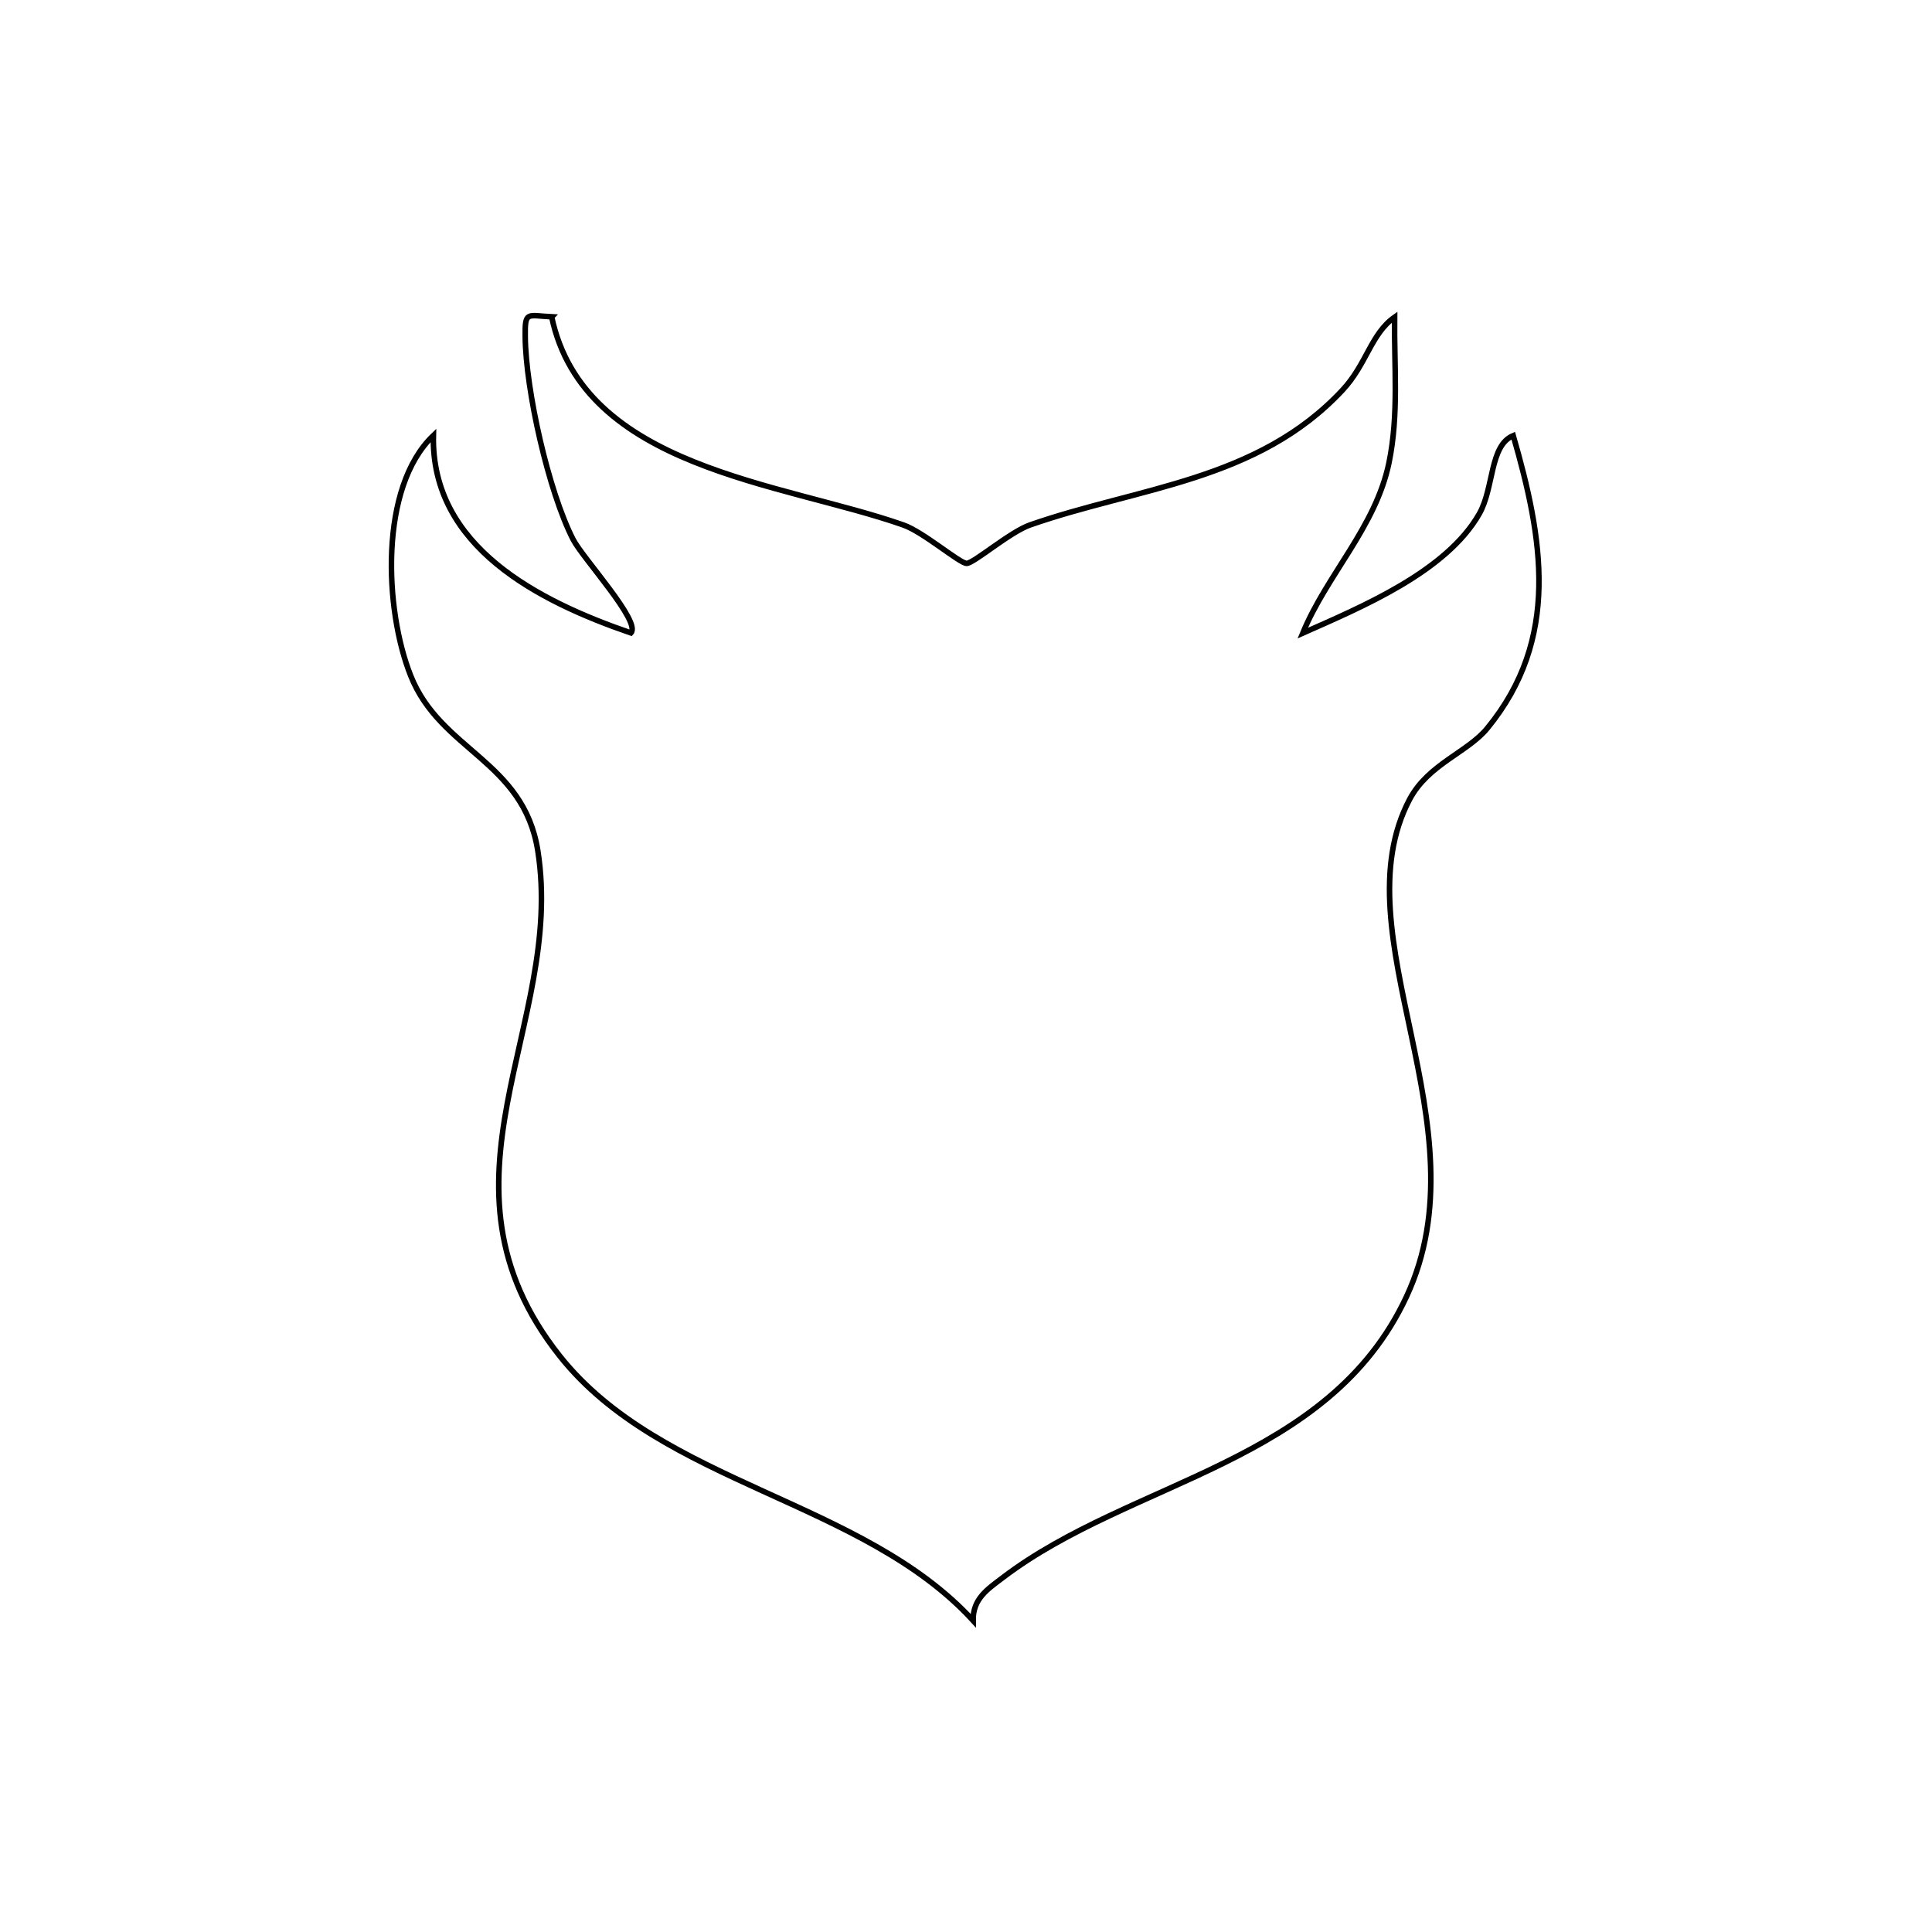
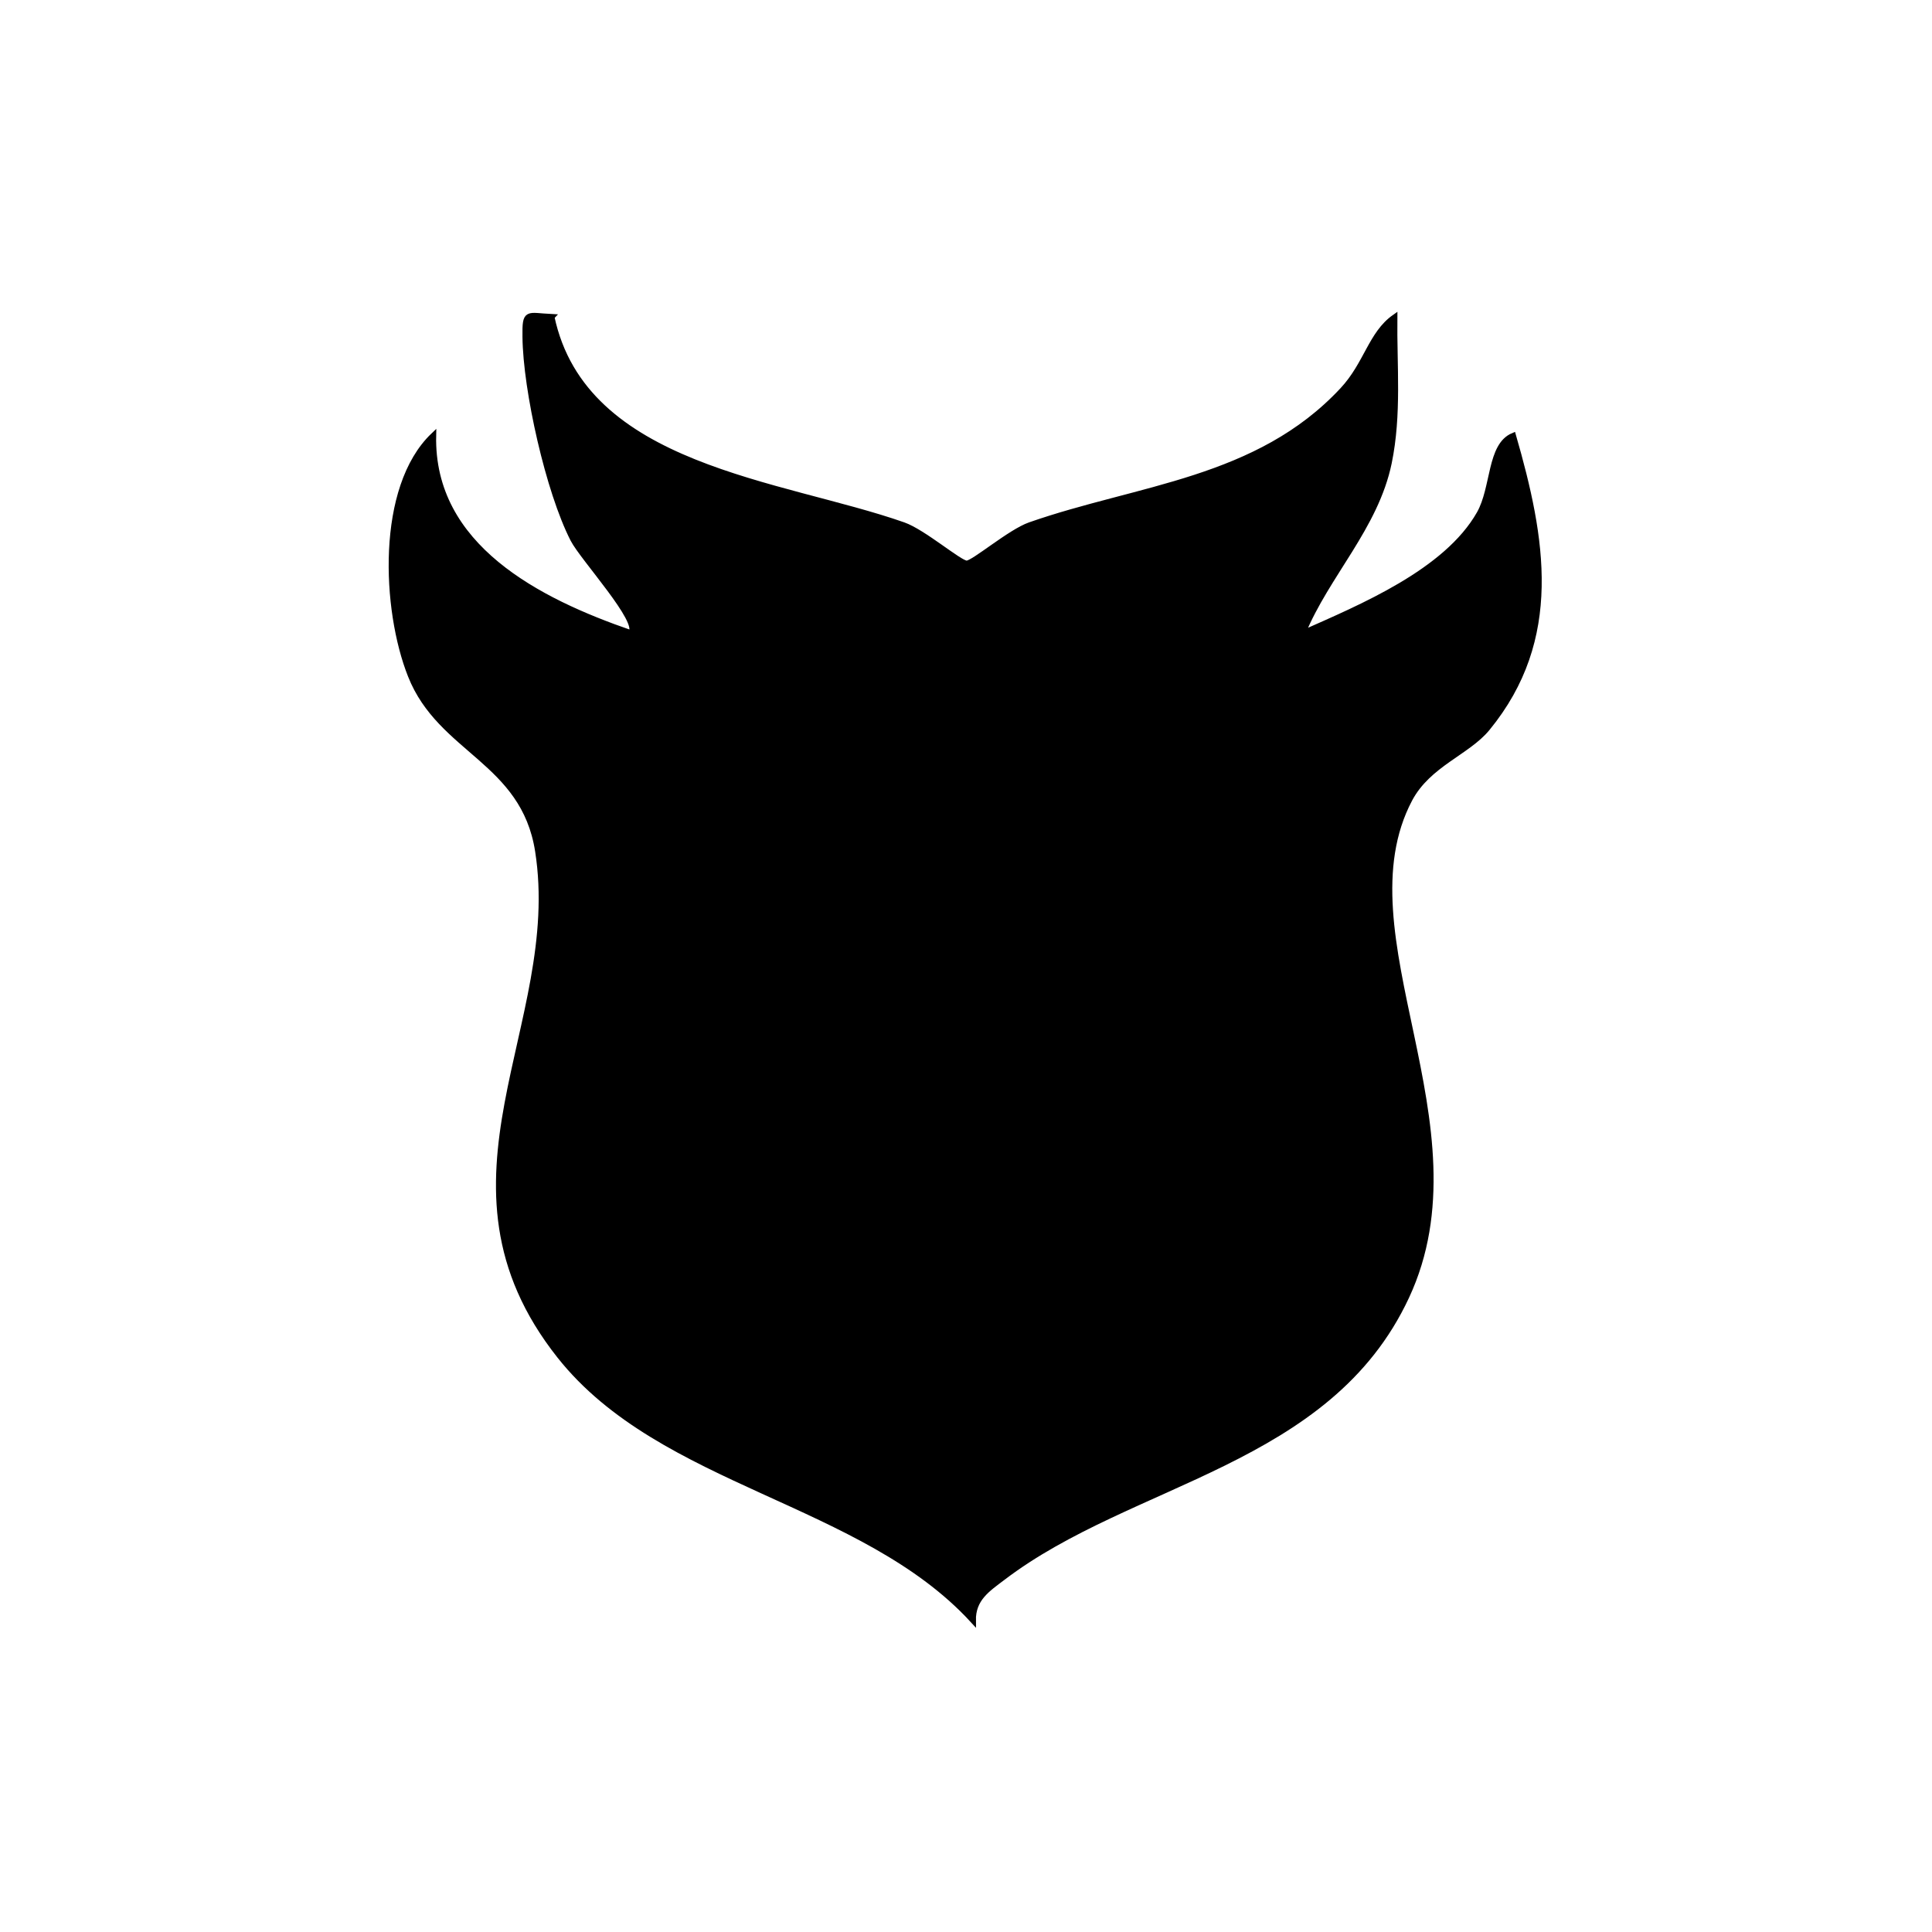
<svg xmlns="http://www.w3.org/2000/svg" width="350" height="350" viewBox="0 0 350 350" fill="none">
  <g id="escudo10">
-     <path id="Vector" d="M99.944 57.425C105.785 84.917 141.595 87.362 163.659 95.108C167.278 96.378 173.85 102.06 175.119 102.06C176.389 102.06 182.961 96.378 186.58 95.108C206.168 88.251 227.85 87.171 243.216 70.663C247.597 65.965 248.359 60.472 252.644 57.457C252.549 66.282 253.438 75.044 251.628 83.838C249.216 95.489 240.358 104.124 236.009 114.695C246.581 109.997 262.01 103.616 268.01 93.044C270.676 88.314 269.851 80.695 274.137 78.917C279.502 97.521 282.74 115.711 269.438 131.934C265.851 136.315 258.771 138.41 255.375 144.791C242.422 169.331 269.248 203.903 254.803 234.888C240.676 265.206 204.993 268.031 181.659 285.809C178.897 287.904 176.231 289.619 176.294 293.587C156.294 271.745 119.849 268.92 101.404 245.65C76.356 214.03 102.42 185.839 97.436 154.156C94.864 137.775 79.785 136.029 74.388 122.378C69.658 110.473 68.642 88.314 78.515 78.885C78.07 99.076 97.595 108.918 114.293 114.664C116.23 112.664 105.595 101.171 103.817 97.711C99.372 89.044 95.245 70.695 95.15 61.012C95.087 56.282 95.468 57.171 99.975 57.393L99.944 57.425Z" ffill="currentColor" stroke="currentColor" />
+     <path id="Vector" d="M99.944 57.425C105.785 84.917 141.595 87.362 163.659 95.108C167.278 96.378 173.85 102.06 175.119 102.06C176.389 102.06 182.961 96.378 186.58 95.108C206.168 88.251 227.85 87.171 243.216 70.663C247.597 65.965 248.359 60.472 252.644 57.457C252.549 66.282 253.438 75.044 251.628 83.838C249.216 95.489 240.358 104.124 236.009 114.695C246.581 109.997 262.01 103.616 268.01 93.044C270.676 88.314 269.851 80.695 274.137 78.917C279.502 97.521 282.74 115.711 269.438 131.934C265.851 136.315 258.771 138.41 255.375 144.791C242.422 169.331 269.248 203.903 254.803 234.888C240.676 265.206 204.993 268.031 181.659 285.809C178.897 287.904 176.231 289.619 176.294 293.587C156.294 271.745 119.849 268.92 101.404 245.65C76.356 214.03 102.42 185.839 97.436 154.156C94.864 137.775 79.785 136.029 74.388 122.378C69.658 110.473 68.642 88.314 78.515 78.885C78.07 99.076 97.595 108.918 114.293 114.664C116.23 112.664 105.595 101.171 103.817 97.711C99.372 89.044 95.245 70.695 95.15 61.012C95.087 56.282 95.468 57.171 99.975 57.393L99.944 57.425Z" fill="currentColor" stroke="currentColor" />
  </g>
</svg>
